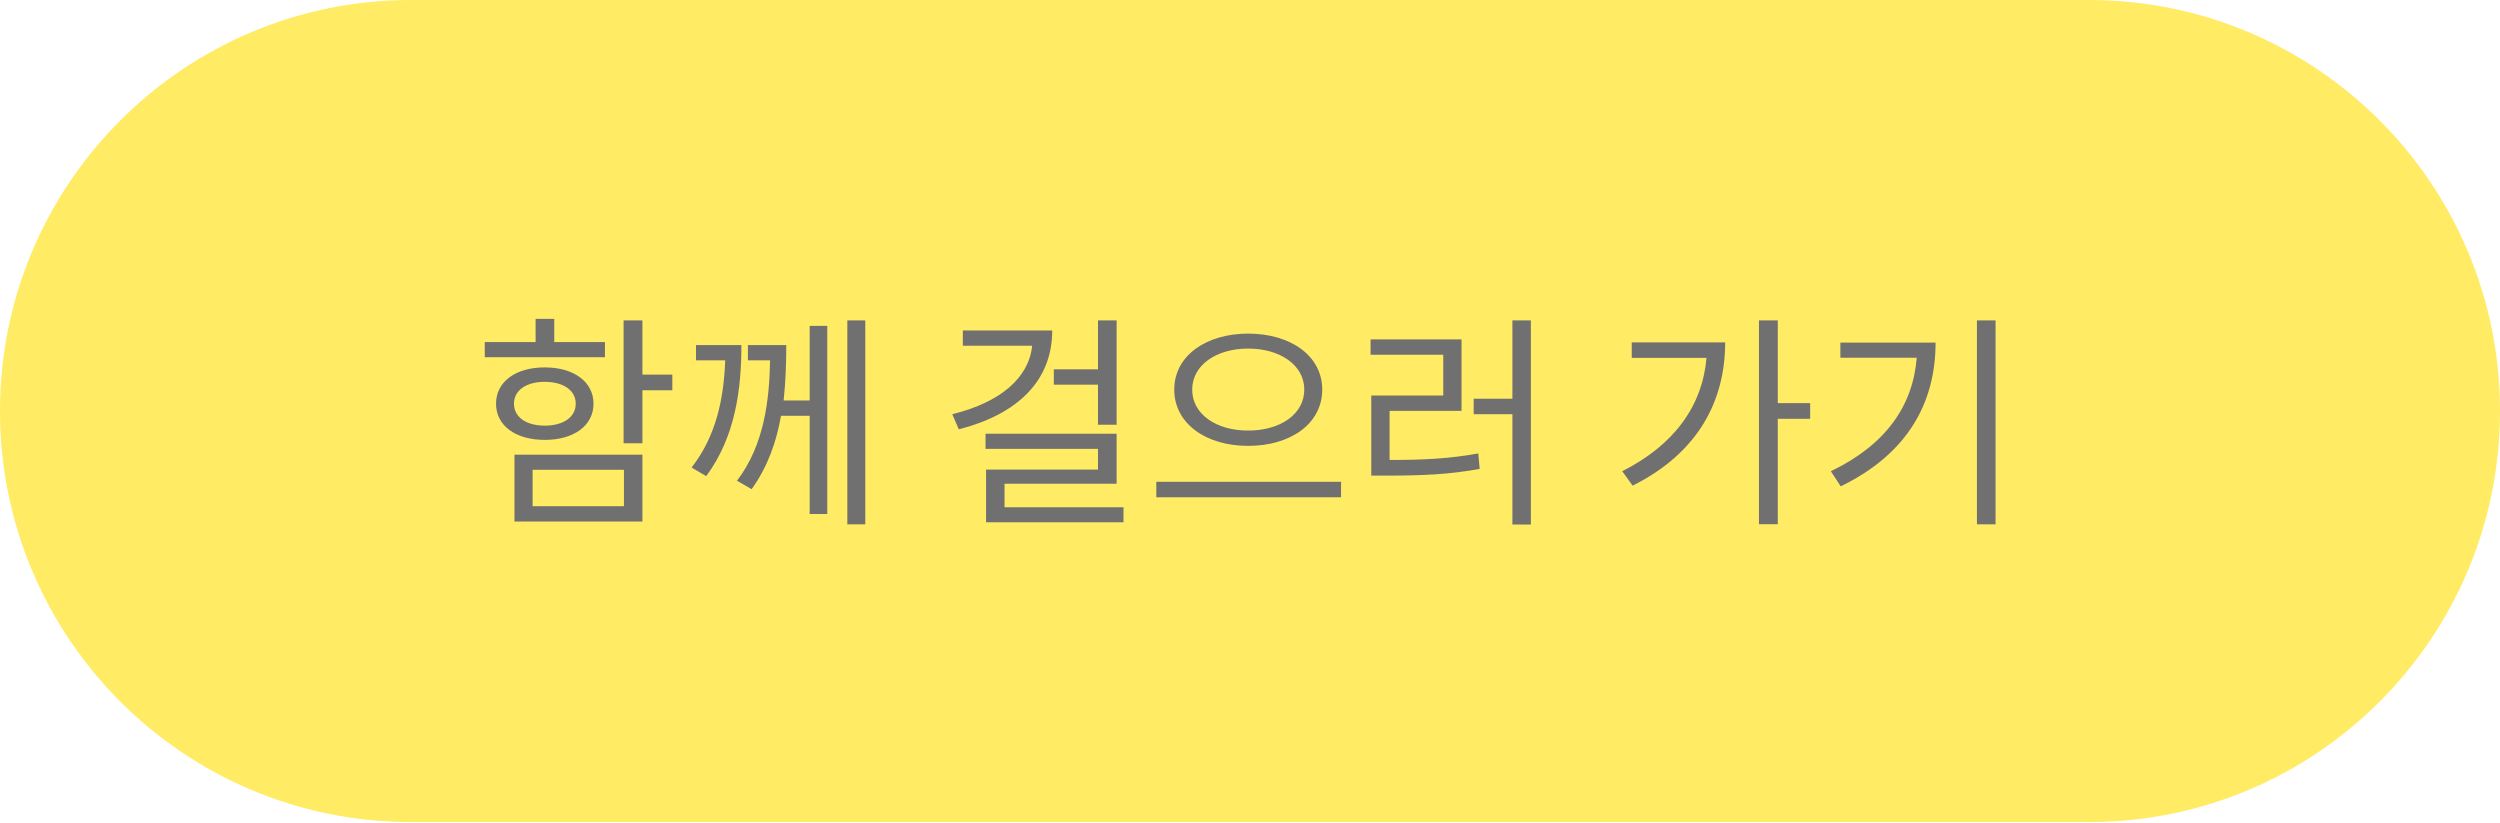
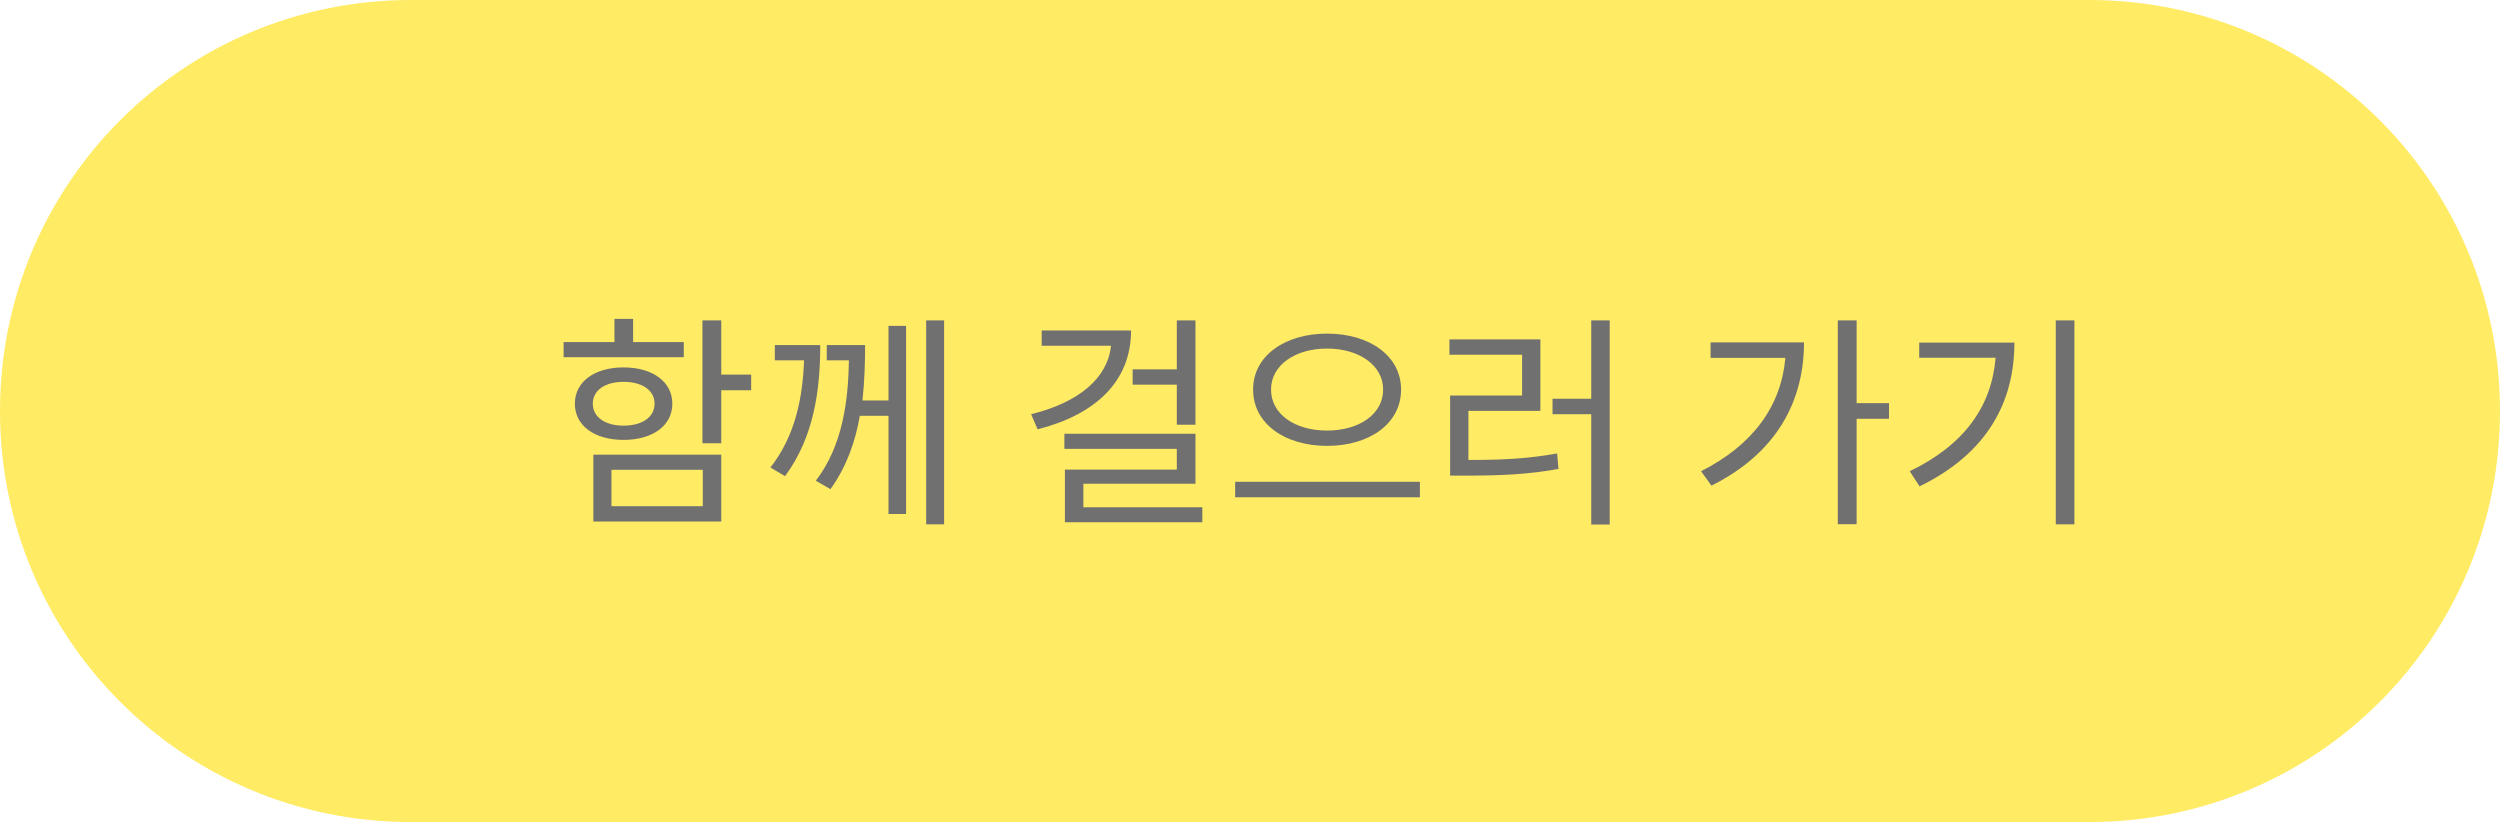
- <svg xmlns="http://www.w3.org/2000/svg" id="함께_걷기_버튼2" data-name="함께 걷기 버튼2" width="222" height="73" viewBox="0 0 222 73">
-   <rect id="사각형_183" data-name="사각형 183" width="222" height="73" rx="36.5" fill="#ffeb64" />
-   <text id="함께_걸으러_가기" data-name="함께 걸으러 가기" transform="translate(42 45)" fill="#707070" font-size="20" font-family="NotoSansKR-Regular, Noto Sans KR">
-     <tspan x="0" y="0">함께 걸으러 가기</tspan>
-   </text>
+ <svg xmlns="http://www.w3.org/2000/svg" version="1.1" id="함께_걷기_버튼2" x="0px" y="0px" viewBox="0 0 222 73" style="enable-background:new 0 0 222 73;" xml:space="preserve">
+   <style type="text/css">
+ 	.st0{fill:#FFEB64;}
+ 	.st1{fill:#707070;}
+ 	.st2{font-family:'GoodNeighbors-Good-Neighbors-Bold';}
+ 	.st3{font-size:20px;}
+ </style>
+   <g>
+     <path id="사각형_183" class="st0" d="M36.5,0h149C205.7,0,222,16.3,222,36.5l0,0c0,20.2-16.3,36.5-36.5,36.5h-149   C16.3,73,0,56.7,0,36.5l0,0C0,16.3,16.3,0,36.5,0z" />
+     <text transform="matrix(1 0 0 1 49.001 45)" class="st1 st2 st3">함께 걸으러 가기</text>
+   </g>
</svg>
